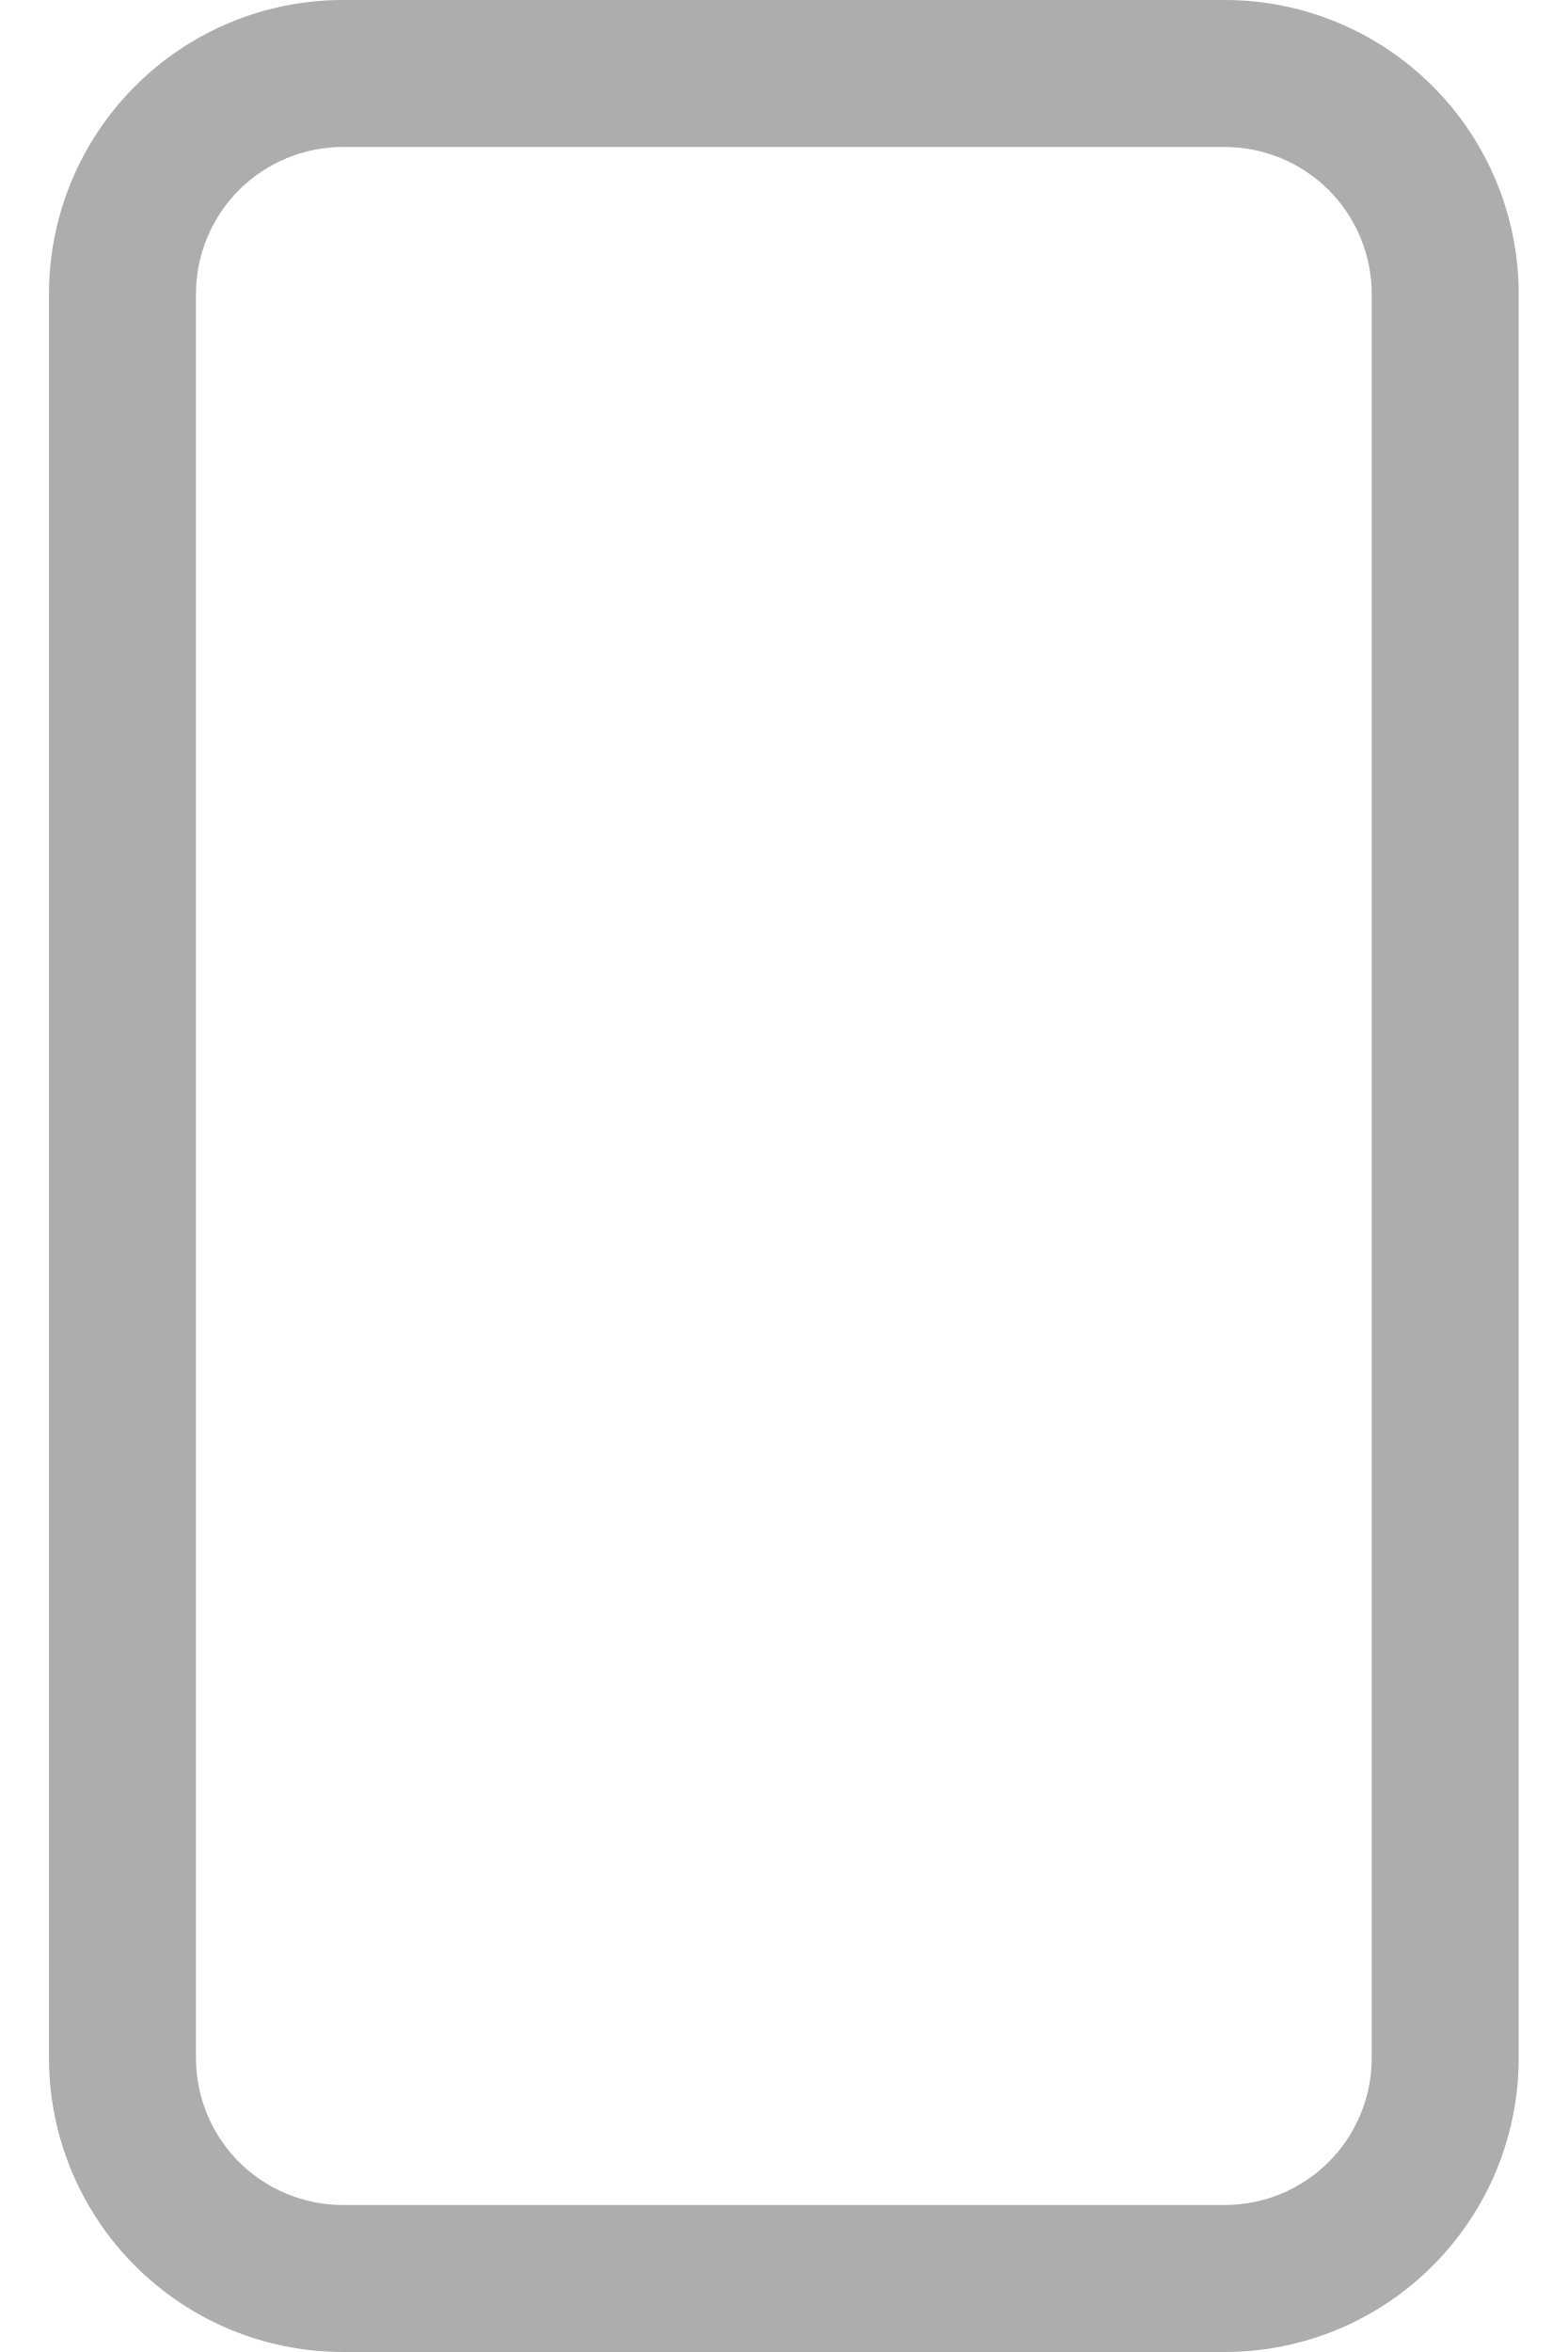
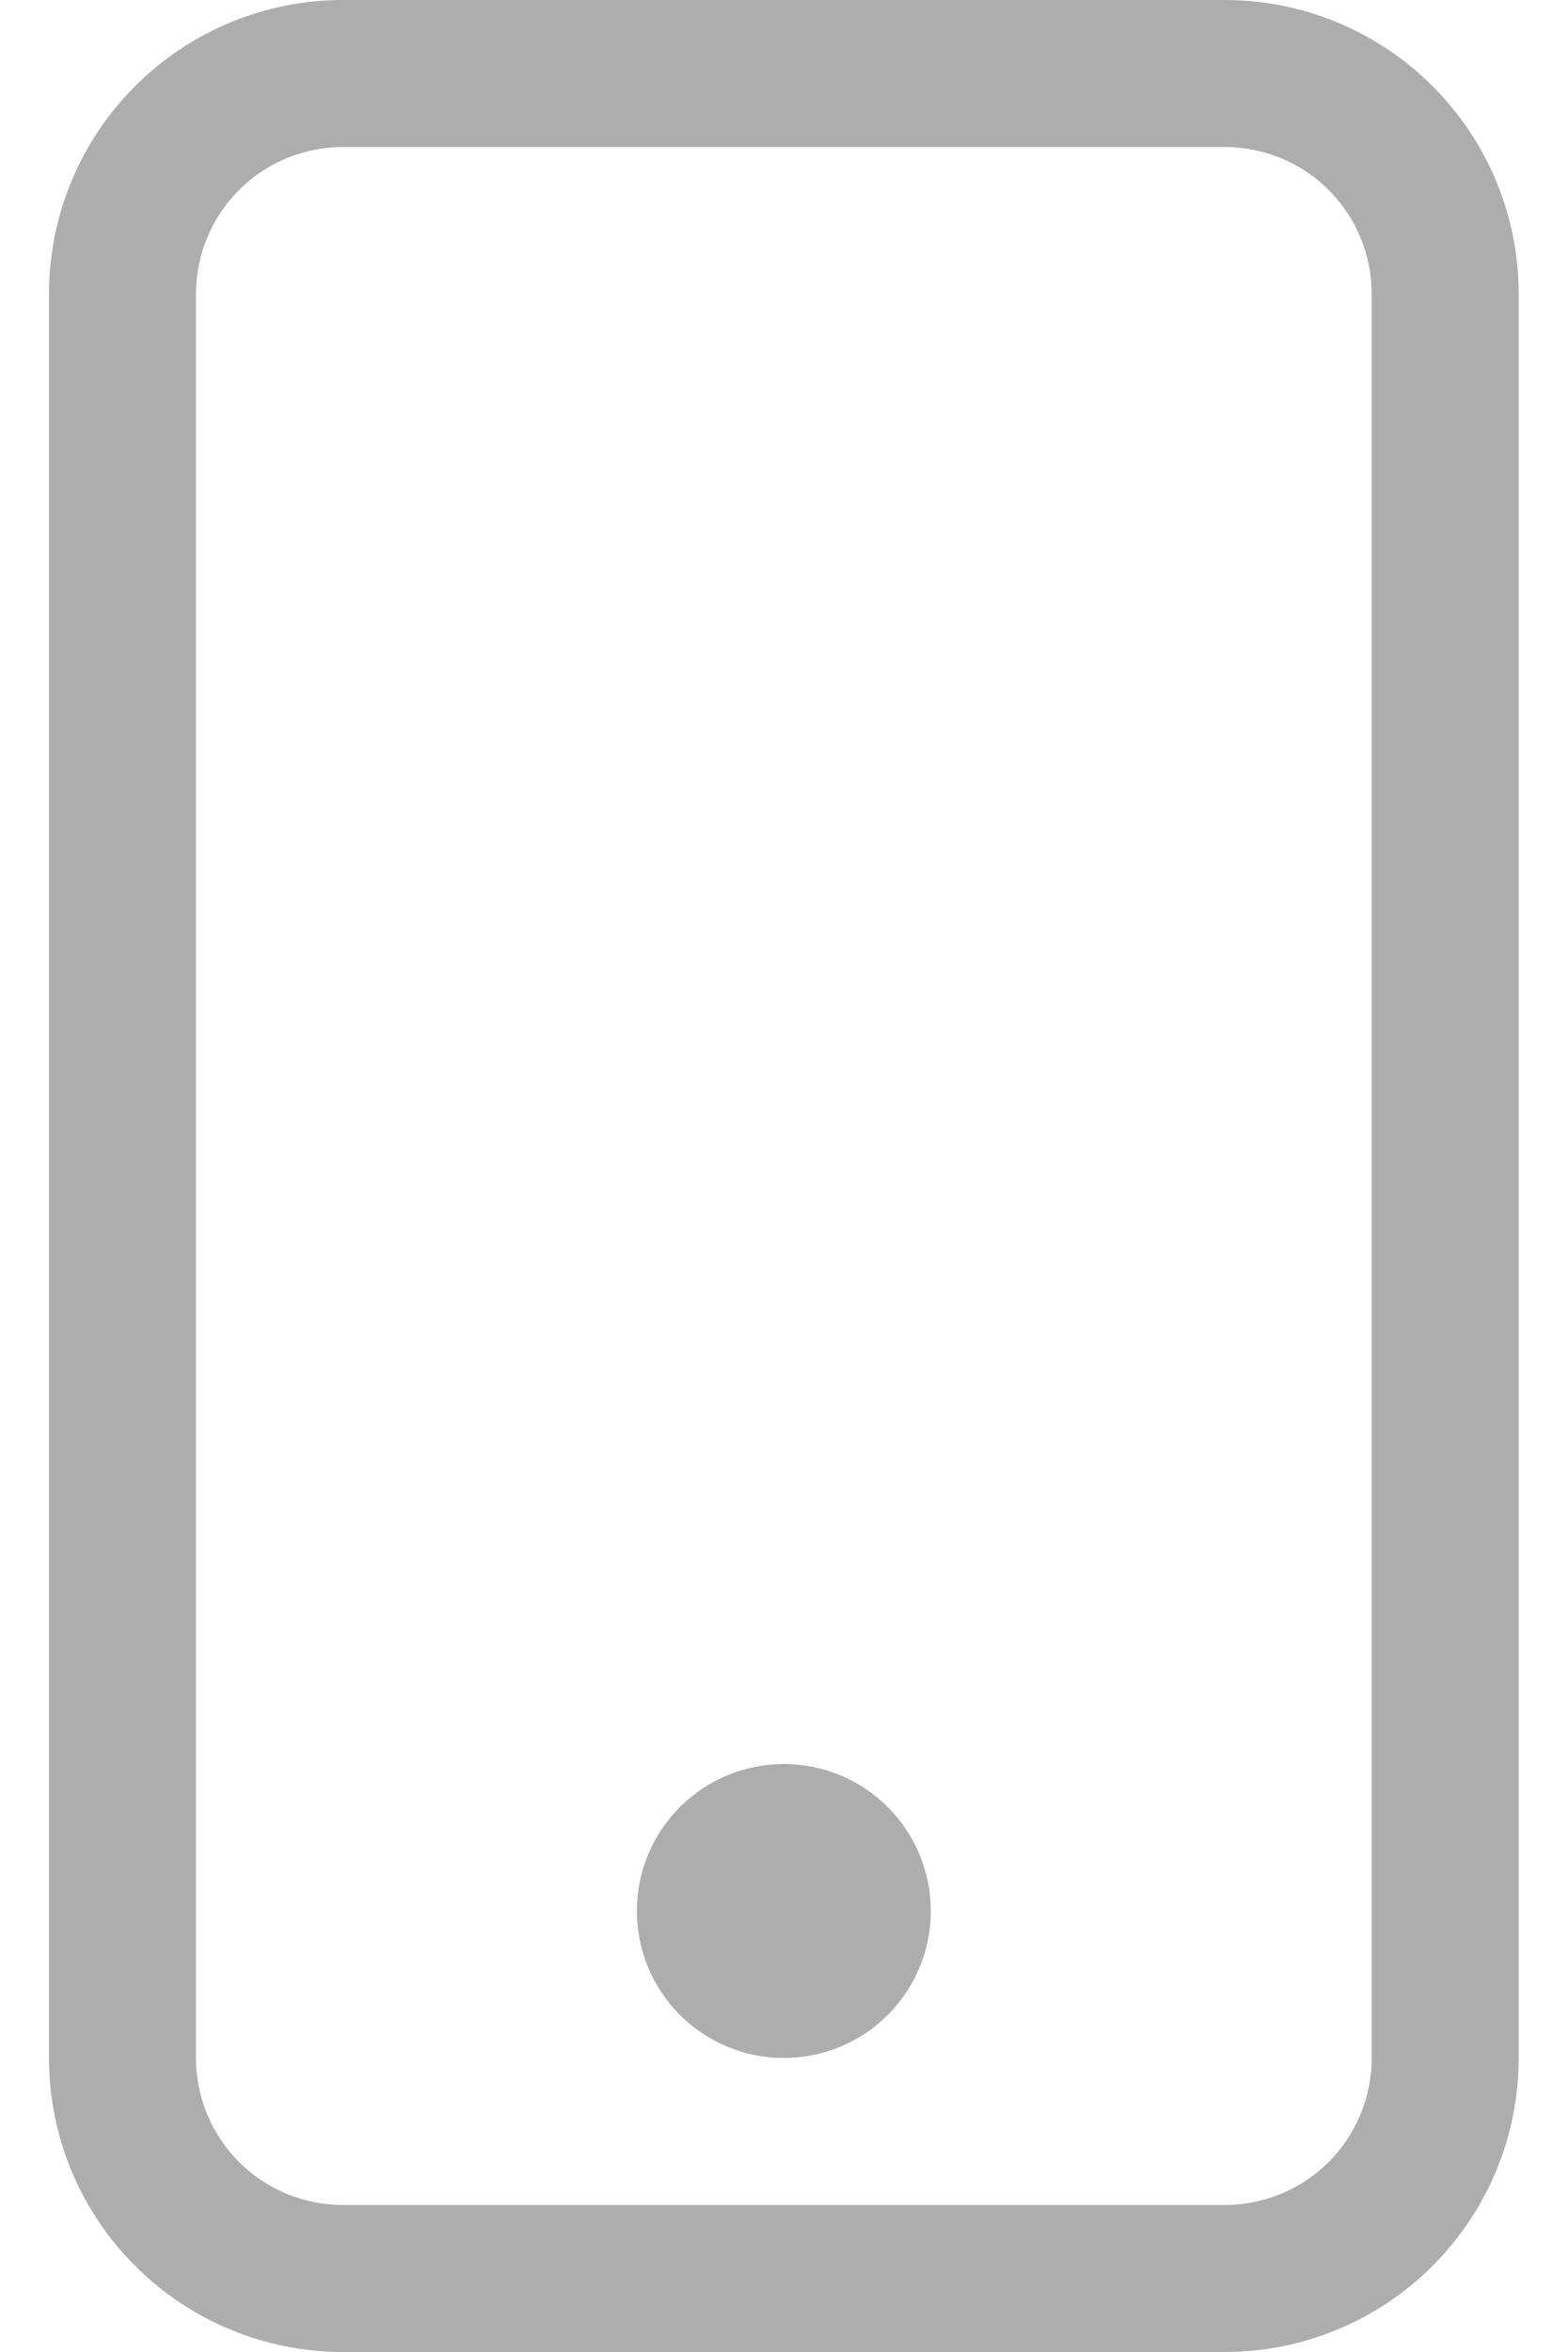
<svg xmlns="http://www.w3.org/2000/svg" width="16" height="24" viewBox="0 0 16 24" fill="none">
  <path d="M12.5 1.5C12.898 1.5 13.279 1.658 13.561 1.939C13.842 2.221 14 2.602 14 3V21C14 21.398 13.842 21.779 13.561 22.061C13.279 22.342 12.898 22.5 12.5 22.5H3.5C3.102 22.5 2.721 22.342 2.439 22.061C2.158 21.779 2 21.398 2 21V3C2 2.602 2.158 2.221 2.439 1.939C2.721 1.658 3.102 1.5 3.5 1.5H12.5ZM3.5 0C2.704 0 1.941 0.316 1.379 0.879C0.816 1.441 0.5 2.204 0.5 3V21C0.5 21.796 0.816 22.559 1.379 23.121C1.941 23.684 2.704 24 3.5 24H12.5C13.296 24 14.059 23.684 14.621 23.121C15.184 22.559 15.5 21.796 15.5 21V3C15.5 2.204 15.184 1.441 14.621 0.879C14.059 0.316 13.296 0 12.5 0L3.5 0Z" fill="#777777" fill-opacity="0.6" />
+   <path d="M8 21C8.398 21 8.779 20.842 9.061 20.561C9.342 20.279 9.5 19.898 9.5 19.5C9.5 19.102 9.342 18.721 9.061 18.439C8.779 18.158 8.398 18 8 18C7.602 18 7.221 18.158 6.939 18.439C6.658 18.721 6.5 19.102 6.5 19.5C6.5 19.898 6.658 20.279 6.939 20.561C7.221 20.842 7.602 21 8 21Z" fill="#777777" fill-opacity="0.6" />
</svg>
